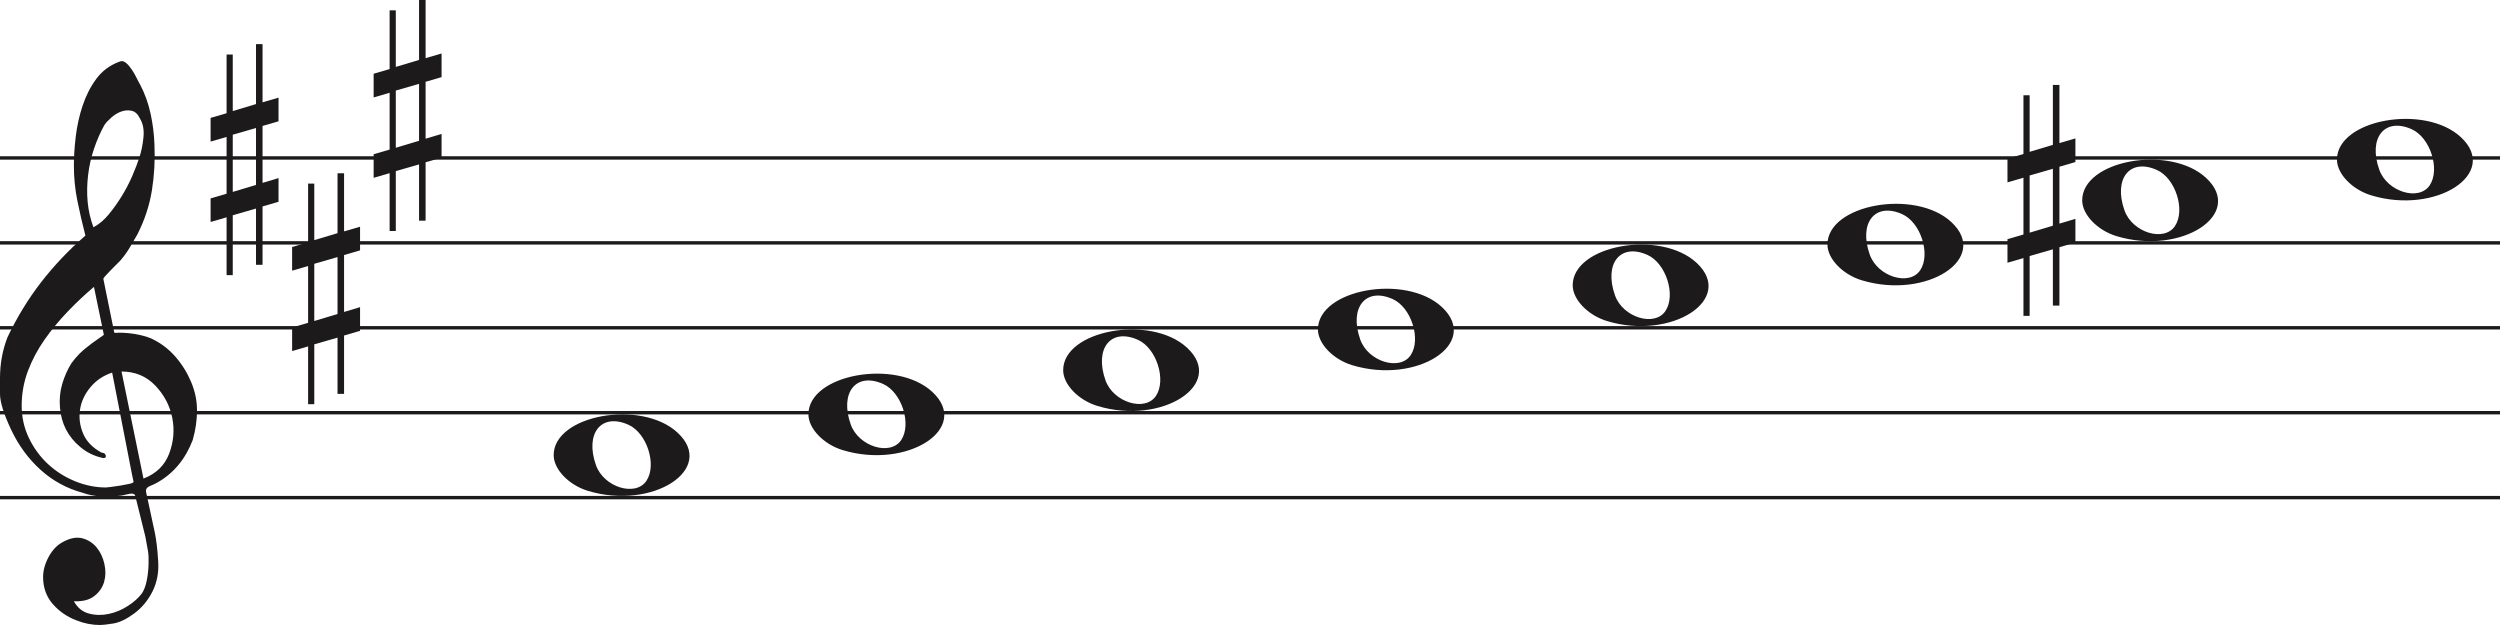
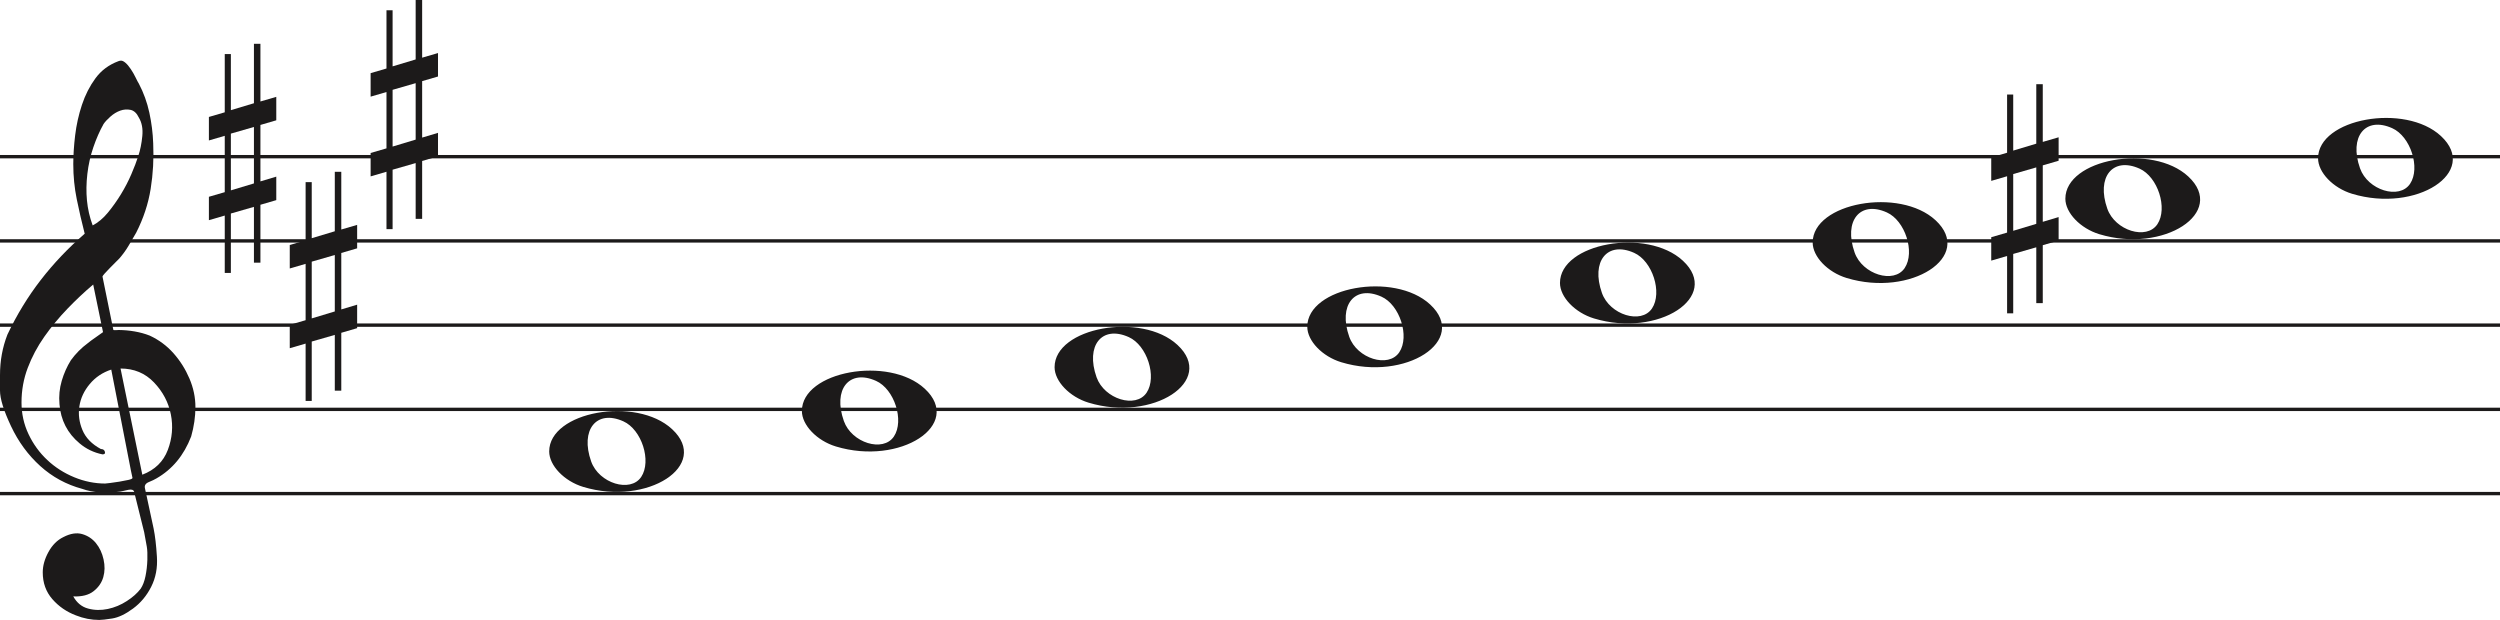
- <svg xmlns="http://www.w3.org/2000/svg" width="736" height="184" viewBox="0 0 736 184" fill="none">
-   <line y1="46.5" x2="736" y2="46.5" stroke="#1C1A1A" />
-   <line y1="71.5" x2="736" y2="71.5" stroke="#1C1A1A" />
-   <line y1="96.5" x2="736" y2="96.5" stroke="#1C1A1A" />
-   <line y1="121.5" x2="736" y2="121.5" stroke="#1C1A1A" />
-   <line y1="146.5" x2="736" y2="146.5" stroke="#1C1A1A" />
+ <svg xmlns="http://www.w3.org/2000/svg" width="742" height="184" viewBox="0 0 742 184" fill="none">
+   <line y1="46.5" x2="742" y2="46.5" stroke="#1C1A1A" />
+   <line y1="71.5" x2="742" y2="71.5" stroke="#1C1A1A" />
+   <line y1="96.5" x2="742" y2="96.5" stroke="#1C1A1A" />
+   <line y1="121.5" x2="742" y2="121.5" stroke="#1C1A1A" />
+   <line y1="146.5" x2="742" y2="146.5" stroke="#1C1A1A" />
  <path d="M33.02 109.694C30.445 110.54 28.317 111.969 26.636 113.981C24.955 115.991 23.93 118.188 23.562 120.57C23.195 122.951 23.497 125.306 24.469 127.635C25.441 129.964 27.266 131.843 29.946 133.272C30.576 133.272 30.97 133.537 31.128 134.066C31.285 134.595 31.049 134.859 30.419 134.859C27.844 134.33 25.585 133.245 23.641 131.605C20.016 128.588 18.02 124.698 17.652 119.935C17.442 117.553 17.665 115.251 18.322 113.028C18.979 110.805 19.885 108.767 21.041 106.914C22.459 104.957 24.14 103.263 26.084 101.834C26.189 101.728 26.491 101.49 26.991 101.12C27.49 100.749 27.976 100.405 28.448 100.088C28.921 99.77 29.63 99.267 30.576 98.579L27.66 84.448C25.086 86.618 22.538 89.012 20.016 91.632C17.495 94.252 15.209 97.018 13.16 99.928C11.111 102.84 9.47 105.923 8.235 109.178C7 112.433 6.383 115.859 6.383 119.459C6.383 122.793 7.079 125.929 8.472 128.866C9.864 131.803 11.716 134.357 14.027 136.526C16.339 138.696 19.005 140.403 22.026 141.648C25.047 142.891 28.107 143.513 31.207 143.513C31.312 143.513 31.797 143.46 32.664 143.354C33.532 143.249 34.451 143.116 35.422 142.957C36.395 142.799 37.288 142.626 38.102 142.441C38.916 142.256 39.324 142.057 39.324 141.846L38.85 139.623C36.802 129.197 34.857 119.22 33.02 109.694ZM35.777 109.376L42.239 140.893C45.97 139.464 48.491 137.016 49.804 133.55C51.118 130.083 51.419 126.564 50.71 122.991C50.001 119.419 48.334 116.256 45.706 113.504C43.08 110.752 39.77 109.376 35.777 109.376ZM27.503 66.903C29.131 66.056 30.642 64.787 32.034 63.092C33.426 61.399 34.713 59.586 35.896 57.654C37.077 55.723 38.102 53.751 38.969 51.739C39.836 49.729 40.532 47.903 41.057 46.262C41.635 44.516 42.029 42.557 42.239 40.387C42.449 38.217 42.108 36.392 41.215 34.909C40.585 33.587 39.757 32.819 38.733 32.607C37.708 32.396 36.683 32.475 35.659 32.846C34.635 33.216 33.663 33.811 32.743 34.632C31.824 35.452 31.154 36.18 30.734 36.815C29.578 38.879 28.566 41.181 27.7 43.722C26.833 46.262 26.242 48.895 25.927 51.621C25.611 54.346 25.572 56.966 25.808 59.481C26.045 61.994 26.61 64.469 27.503 66.903ZM25.139 69.364C24.245 65.871 23.457 62.444 22.774 59.083C22.091 55.723 21.75 52.269 21.75 48.723C21.75 46.13 21.934 43.285 22.302 40.189C22.669 37.093 23.339 34.076 24.311 31.138C25.283 28.201 26.623 25.568 28.33 23.24C30.038 20.91 32.309 19.217 35.147 18.158C35.409 18.053 35.672 18 35.934 18C36.302 18 36.736 18.211 37.235 18.635C37.734 19.058 38.26 19.68 38.811 20.501C39.362 21.321 39.849 22.168 40.269 23.041C40.689 23.914 41.004 24.51 41.215 24.828C42.633 27.527 43.67 30.398 44.328 33.441C44.984 36.484 45.365 39.514 45.471 42.53C45.68 47.083 45.431 51.581 44.722 56.027C44.013 60.472 42.581 64.813 40.426 69.046C39.691 70.317 38.943 71.6 38.181 72.897C37.419 74.194 36.513 75.45 35.462 76.668C35.252 76.88 34.871 77.264 34.319 77.819C33.767 78.375 33.203 78.944 32.625 79.526C32.047 80.108 31.535 80.651 31.088 81.153C30.642 81.656 30.419 81.96 30.419 82.067L33.649 97.944C33.67 98.048 35.265 97.944 35.265 97.944C38.348 97.983 41.612 98.486 44.446 99.611C47.178 100.881 49.529 102.628 51.499 104.851C53.469 107.074 55.044 109.574 56.227 112.353C57.409 115.132 58 117.95 58 120.808C58 123.665 57.579 126.577 56.739 129.54C54.585 135.151 51.144 139.305 46.416 142.004C45.89 142.322 45.141 142.68 44.17 143.076C43.198 143.473 42.817 144.095 43.027 144.942C44.288 150.708 45.141 154.676 45.589 156.85C46.035 159.024 46.364 161.829 46.573 165.265C46.783 168.551 46.218 171.507 44.879 174.152C43.539 176.807 41.74 178.961 39.481 180.624C37.222 182.297 35.16 183.269 33.295 183.569C31.429 183.86 30.155 184 29.473 184C27.109 184 24.797 183.549 22.538 182.648C19.754 181.596 17.416 179.983 15.524 177.809C13.633 175.635 12.688 172.99 12.688 169.874C12.688 167.91 13.252 165.897 14.382 163.833C15.511 161.769 16.995 160.286 18.834 159.395C20.883 158.333 22.735 158.042 24.39 158.513C26.045 158.994 27.411 159.895 28.488 161.218C29.565 162.54 30.314 164.143 30.734 166.017C31.154 167.9 31.128 169.653 30.655 171.297C30.182 172.94 29.224 174.332 27.779 175.464C26.334 176.606 24.324 177.117 21.75 177.017C22.801 178.921 24.272 180.123 26.163 180.624C28.054 181.135 29.998 181.165 31.994 180.744C33.991 180.323 35.869 179.542 37.629 178.4C39.389 177.268 40.769 176.035 41.766 174.713C42.397 173.761 42.87 172.519 43.185 170.986C43.5 169.443 43.684 167.85 43.736 166.177C43.789 164.514 43.736 163.212 43.579 162.29C43.421 161.358 43.158 159.915 42.79 157.962C41.215 151.56 40.217 147.533 39.796 145.89C39.586 145.366 39.021 145.193 38.102 145.379C37.182 145.564 36.408 145.736 35.777 145.89C31.259 146.481 27.477 146.21 24.429 145.101C19.701 143.831 15.538 141.568 11.939 138.313C8.34 135.058 5.451 131.115 3.27 126.484C1.09 121.853 0 118.334 0 115.925C0 113.518 0 111.996 0 111.361C0 107.074 0.736 103.051 2.207 99.293C4.991 93.418 8.288 88.02 12.097 83.098C15.905 78.176 20.253 73.598 25.139 69.364Z" fill="#1C1A1A" />
  <path d="M323.097 119.514C317.453 117.805 313 113.161 313 108.984C313 97.16 338.813 92.481 349.473 102.372C361 113.069 342.188 125.295 323.097 119.514H323.097ZM340.315 116.544C343.455 111.829 340.453 102.486 335.013 100.048C327.025 96.467 322.129 102.569 325.456 111.959C327.757 118.453 337.119 121.343 340.315 116.544Z" fill="#1C1A1A" />
  <path d="M248.097 132.514C242.453 130.805 238 126.161 238 121.984C238 110.16 263.813 105.481 274.473 115.372C286 126.069 267.188 138.295 248.097 132.514H248.097ZM265.315 129.544C268.455 124.829 265.453 115.486 260.013 113.048C252.025 109.467 247.129 115.569 250.456 124.959C252.757 131.453 262.119 134.343 265.315 129.544Z" fill="#1C1A1A" />
  <path d="M173.097 144.514C167.453 142.805 163 138.161 163 133.984C163 122.16 188.813 117.481 199.473 127.372C211 138.069 192.188 150.295 173.097 144.514H173.097ZM190.315 141.544C193.455 136.829 190.453 127.486 185.013 125.048C177.025 121.467 172.129 127.569 175.456 136.959C177.757 143.453 187.119 146.343 190.315 141.544Z" fill="#1C1A1A" />
  <path d="M398.097 107.514C392.453 105.805 388 101.161 388 96.984C388 85.16 413.813 80.481 424.473 90.373C436 101.069 417.188 113.295 398.097 107.514H398.097ZM415.315 104.544C418.455 99.829 415.453 90.486 410.013 88.048C402.025 84.467 397.129 90.569 400.456 99.959C402.757 106.453 412.119 109.343 415.315 104.544Z" fill="#1C1A1A" />
  <path d="M698.097 57.514C692.453 55.805 688 51.161 688 46.984C688 35.16 713.813 30.481 724.473 40.373C736 51.069 717.188 63.295 698.097 57.514H698.097ZM715.315 54.544C718.455 49.829 715.453 40.486 710.013 38.048C702.025 34.467 697.129 40.569 700.456 49.959C702.757 56.453 712.119 59.343 715.315 54.544Z" fill="#1C1A1A" />
  <path d="M623.097 69.514C617.453 67.805 613 63.161 613 58.984C613 47.16 638.813 42.481 649.473 52.373C661 63.069 642.188 75.295 623.097 69.514H623.097ZM640.315 66.544C643.455 61.829 640.453 52.486 635.013 50.048C627.025 46.467 622.129 52.569 625.456 61.959C627.757 68.453 637.119 71.343 640.315 66.544Z" fill="#1C1A1A" />
  <path d="M548.097 82.514C542.453 80.805 538 76.161 538 71.984C538 60.16 563.813 55.481 574.473 65.373C586 76.069 567.188 88.295 548.097 82.514H548.097ZM565.315 79.544C568.455 74.829 565.453 65.486 560.013 63.048C552.025 59.467 547.129 65.569 550.456 74.959C552.757 81.453 562.119 84.343 565.315 79.544Z" fill="#1C1A1A" />
  <path d="M473.097 94.514C467.453 92.805 463 88.161 463 83.984C463 72.16 488.813 67.481 499.473 77.373C511 88.069 492.188 100.295 473.097 94.514H473.097ZM490.315 91.544C493.455 86.829 490.453 77.486 485.013 75.048C477.025 71.467 472.129 77.569 475.456 86.959C477.757 93.453 487.119 96.343 490.315 91.544Z" fill="#1C1A1A" />
  <path d="M597.523 68.501V51.658L604.368 49.682V66.438L597.523 68.501ZM611 64.426L606.294 65.837V49.081L611 47.706V40.746L606.294 42.12V25H604.368V42.64L597.523 44.698V28.05H595.706V45.332L591 46.71V53.685L595.706 52.31V69.034L591 70.405V77.351L595.706 75.976V93H597.523V75.368L604.368 73.398V89.96H606.294V72.775L611 71.397V64.426Z" fill="#1C1A1A" />
  <path d="M68.523 56.501V39.658L75.368 37.682V54.438L68.523 56.501ZM82 52.426L77.294 53.837V37.081L82 35.706V28.746L77.294 30.12V13H75.368V30.64L68.523 32.698V16.05H66.706V33.332L62 34.71V41.685L66.706 40.31V57.034L62 58.405V65.351L66.706 63.976V81H68.523V63.368L75.368 61.398V77.96H77.294V60.775L82 59.397V52.426Z" fill="#1C1A1A" />
  <path d="M92.523 94.501V77.659L99.368 75.682V92.438L92.523 94.501ZM106 90.426L101.294 91.837V75.081L106 73.706V66.746L101.294 68.12V51H99.368V68.64L92.523 70.698V54.05H90.706V71.332L86 72.71V79.685L90.706 78.31V95.034L86 96.405V103.351L90.706 101.976V119H92.523V101.368L99.368 99.398V115.96H101.294V98.775L106 97.397V90.426Z" fill="#1C1A1A" />
  <path d="M116.523 43.501V26.659L123.368 24.682V41.438L116.523 43.501ZM130 39.426L125.294 40.837V24.081L130 22.706V15.746L125.294 17.12V0H123.368V17.64L116.523 19.698V3.05H114.706V20.332L110 21.71V28.685L114.706 27.31V44.034L110 45.405V52.351L114.706 50.976V68H116.523V50.368L123.368 48.398V64.96H125.294V47.775L130 46.397V39.426Z" fill="#1C1A1A" />
</svg>
